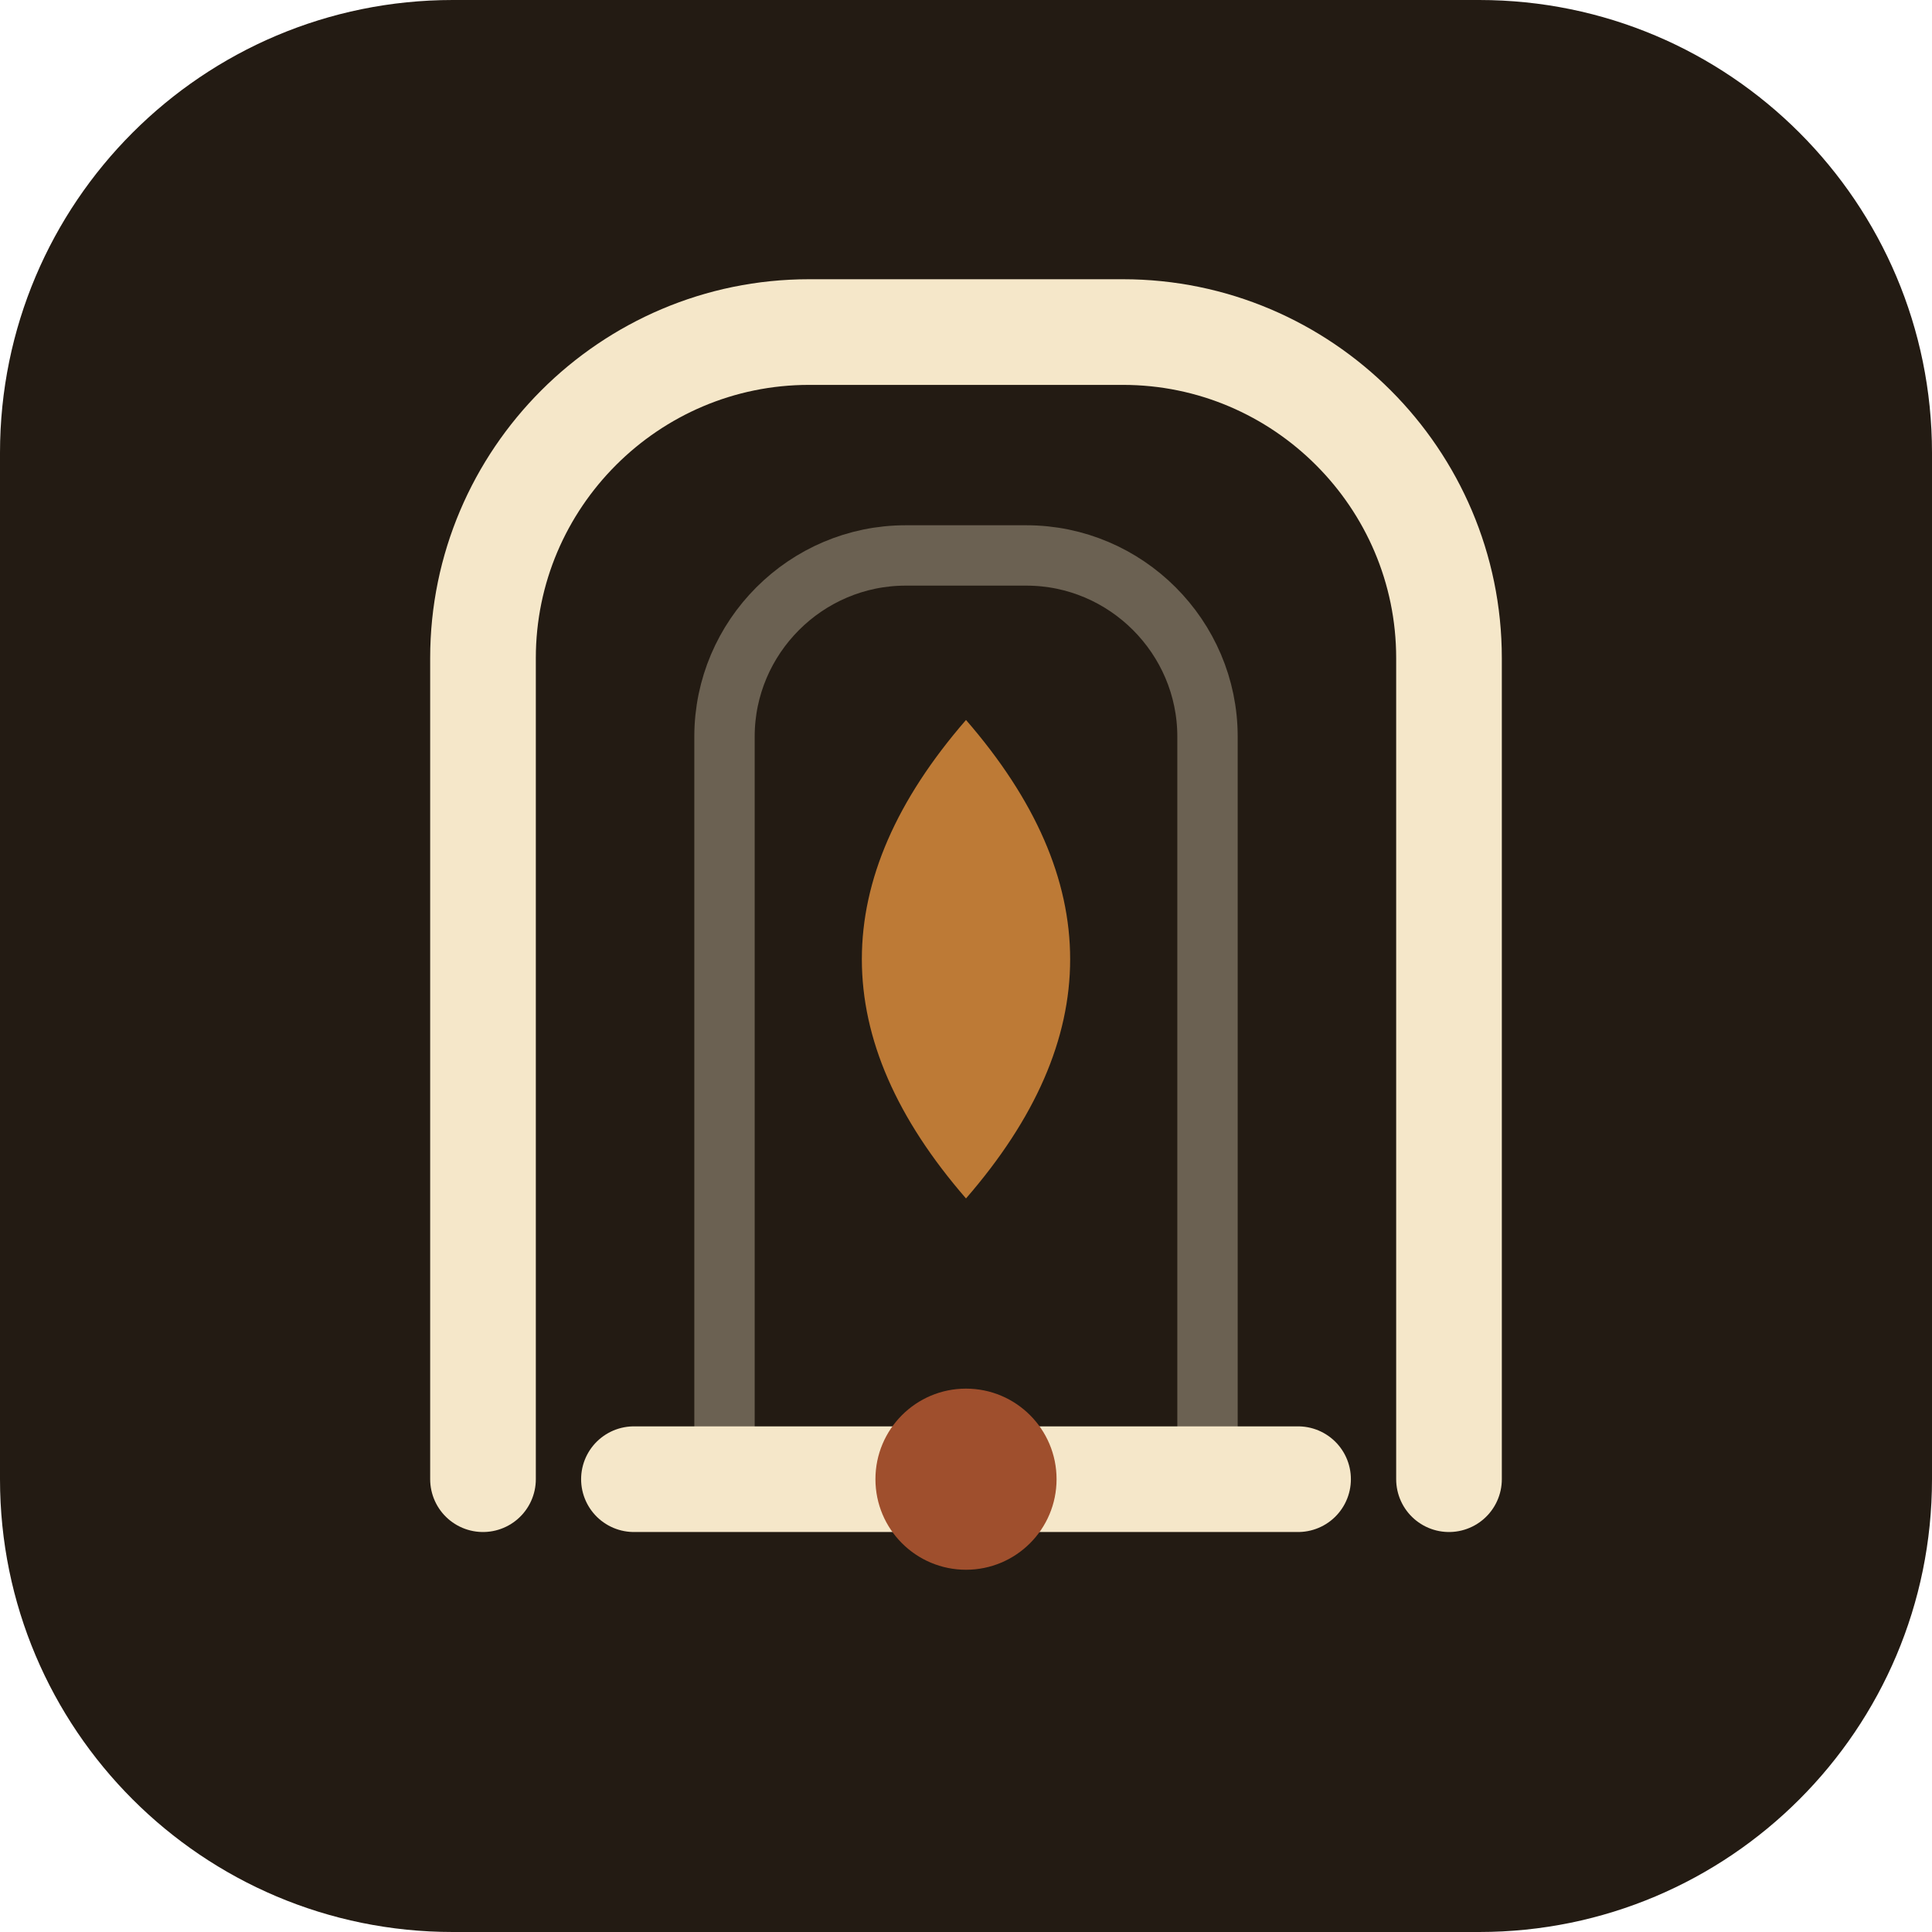
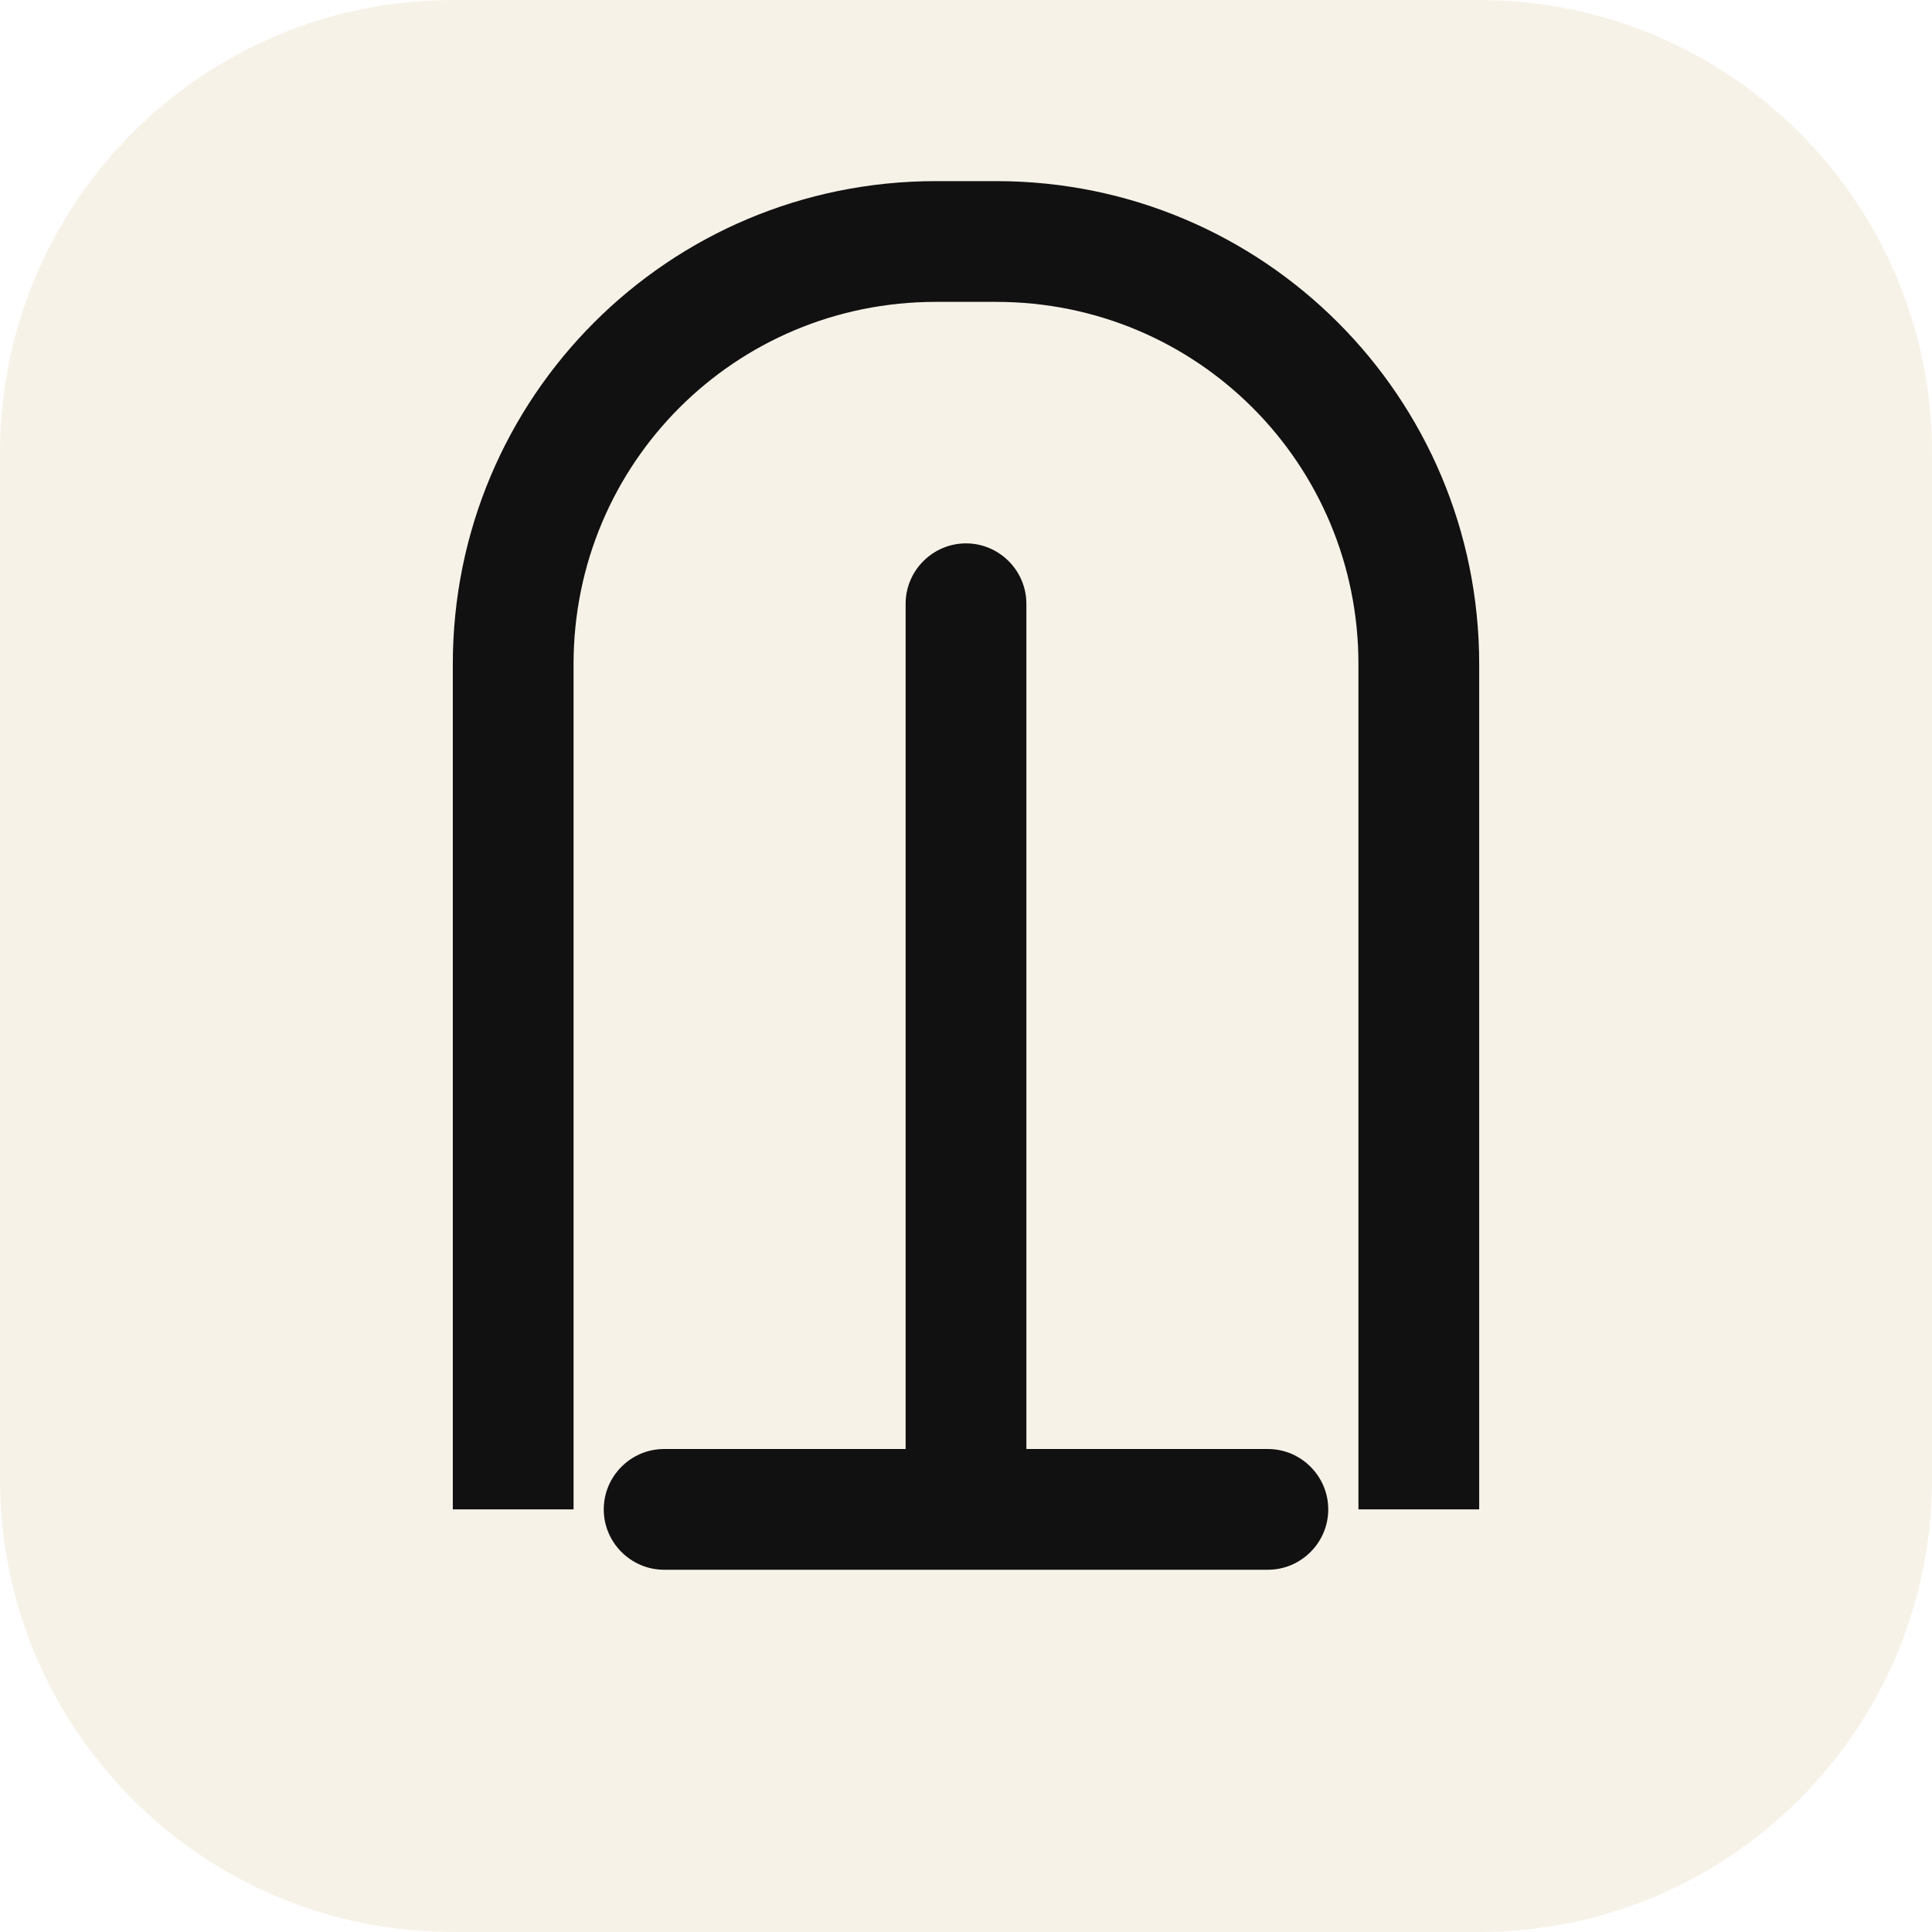
<svg xmlns="http://www.w3.org/2000/svg" width="128" height="128" viewBox="0 0 128 128" fill="none">
-   <rect width="128" height="128" rx="30" fill="#231B13" />
-   <path d="M32 98V43.6C32 31.7 41.7 22 53.6 22h20.8C86.3 22 96 31.7 96 43.6V98" stroke="#F5E7C9" stroke-width="7" stroke-linecap="round" stroke-linejoin="round" />
-   <path d="M48 98V48.8C48 42.2 53.4 36.8 60 36.8h8c6.6 0 12 5.4 12 12V98" stroke="#F5E7C9" stroke-width="4" stroke-linecap="round" stroke-linejoin="round" opacity=".34" />
-   <path d="M64 79.4c9.2-10.6 9.2-21.1 0-31.7-9.2 10.6-9.2 21.1 0 31.7Z" fill="#BD7A36" />
-   <path d="M42 98h44" stroke="#F5E7C9" stroke-width="7" stroke-linecap="round" />
-   <circle cx="64" cy="98" r="6" fill="#9F4F2D" />
+   <rect width="128" height="128" rx="30" fill="#F7F2E8" />
+   <path d="M30 100V44c0-17.7 14.3-32 32-32h4c17.7 0 32 14.3 32 32v56h-8V44c0-13.3-10.7-24-24-24h-4c-13.3 0-24 10.7-24 24v56h-8Z" fill="#111111" />
+   <path d="M60 40c0-2.2 1.8-4 4-4s4 1.8 4 4v60h-8V40Z" fill="#111111" />
+   <path d="M44 96h40c2.2 0 4 1.8 4 4s-1.8 4-4 4H44c-2.2 0-4-1.8-4-4s1.8-4 4-4Z" fill="#111111" />
</svg>
